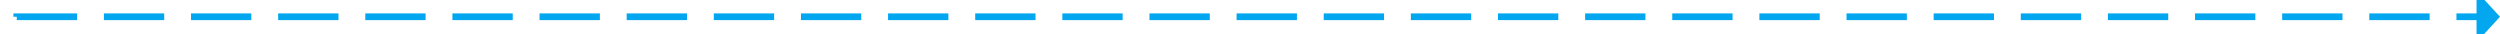
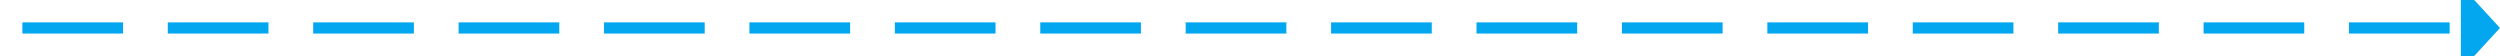
- <svg xmlns="http://www.w3.org/2000/svg" version="1.1" width="746px" height="10px" preserveAspectRatio="xMinYMid meet" viewBox="832 1161  746 8">
-   <path d="M 837 1399  L 837 1165  L 1572 1165  " stroke-width="2" stroke-dasharray="18,8" stroke="#02a7f0" fill="none" />
+ <svg xmlns="http://www.w3.org/2000/svg" version="1.1" width="447px" height="10px" preserveAspectRatio="xMinYMid meet" viewBox="1131 1161  447 8">
+   <path d="M 1136 1478  L 1136 1165  L 1572 1165  " stroke-width="2" stroke-dasharray="18,8" stroke="#02a7f0" fill="none" />
  <path d="M 1571 1172.6  L 1578 1165  L 1571 1157.4  L 1571 1172.6  Z " fill-rule="nonzero" fill="#02a7f0" stroke="none" />
</svg>
